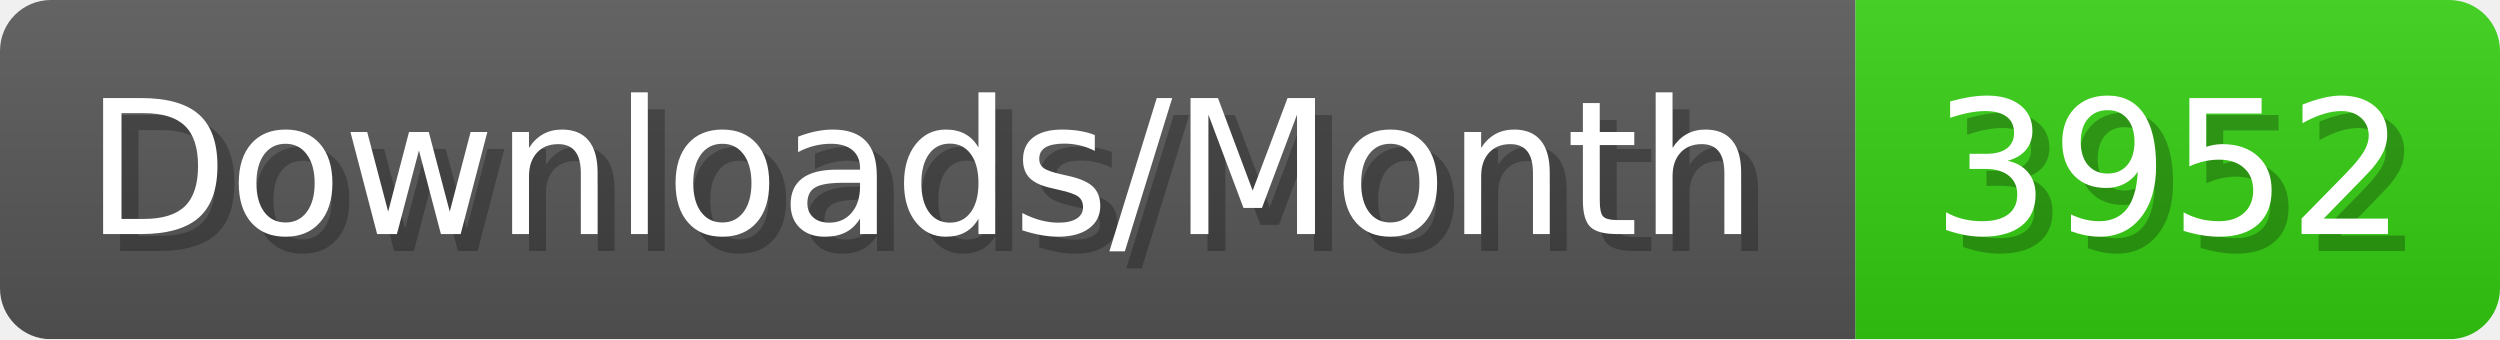
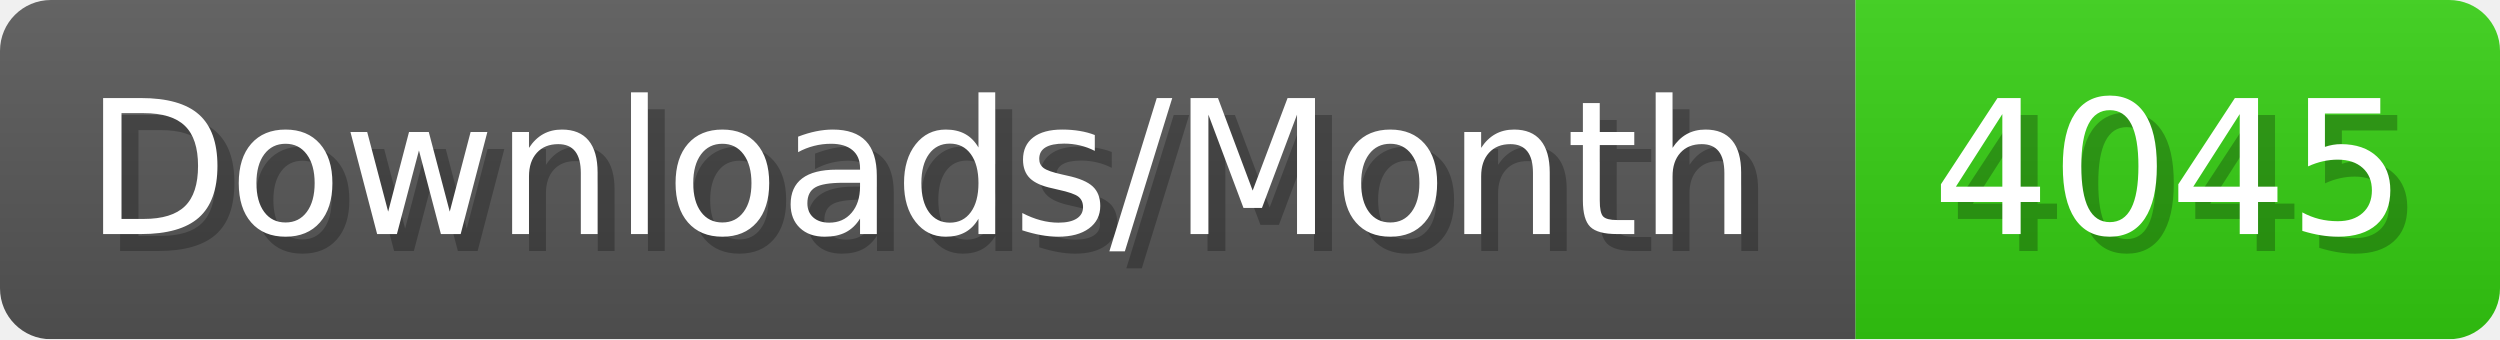
- <svg xmlns="http://www.w3.org/2000/svg" width="147.4" height="20" viewBox="0 0 1474 200" role="img" aria-label="Downloads/Month: 3952">
+ <svg xmlns="http://www.w3.org/2000/svg" width="147.4" height="20" viewBox="0 0 1474 200" role="img" aria-label="Downloads/Month: 4045">
  <linearGradient id="YlXUI" x2="0" y2="100%">
    <stop offset="0" stop-opacity=".1" stop-color="#EEE" />
    <stop offset="1" stop-opacity=".1" />
  </linearGradient>
  <mask id="JHhop">
    <rect width="1474" height="200" rx="30" fill="#FFF" />
  </mask>
  <g mask="url(#JHhop)">
    <rect width="1094" height="200" fill="#555" />
    <rect width="380" height="200" fill="#3C1" x="1094" />
    <rect width="1474" height="200" fill="url(#YlXUI)" />
  </g>
  <g aria-hidden="true" fill="#fff" text-anchor="start" font-family="Verdana,DejaVu Sans,sans-serif" font-size="110">
    <text x="60" y="148" textLength="994" fill="#000" opacity="0.25">Downloads/Month</text>
    <text x="50" y="138" textLength="994">Downloads/Month</text>
-     <text x="1149" y="148" textLength="280" fill="#000" opacity="0.25">3952</text>
-     <text x="1139" y="138" textLength="280">3952</text>
+     <text x="1149" y="148" textLength="280" fill="#000" opacity="0.25">4045</text>
+     <text x="1139" y="138" textLength="280">4045</text>
  </g>
</svg>
